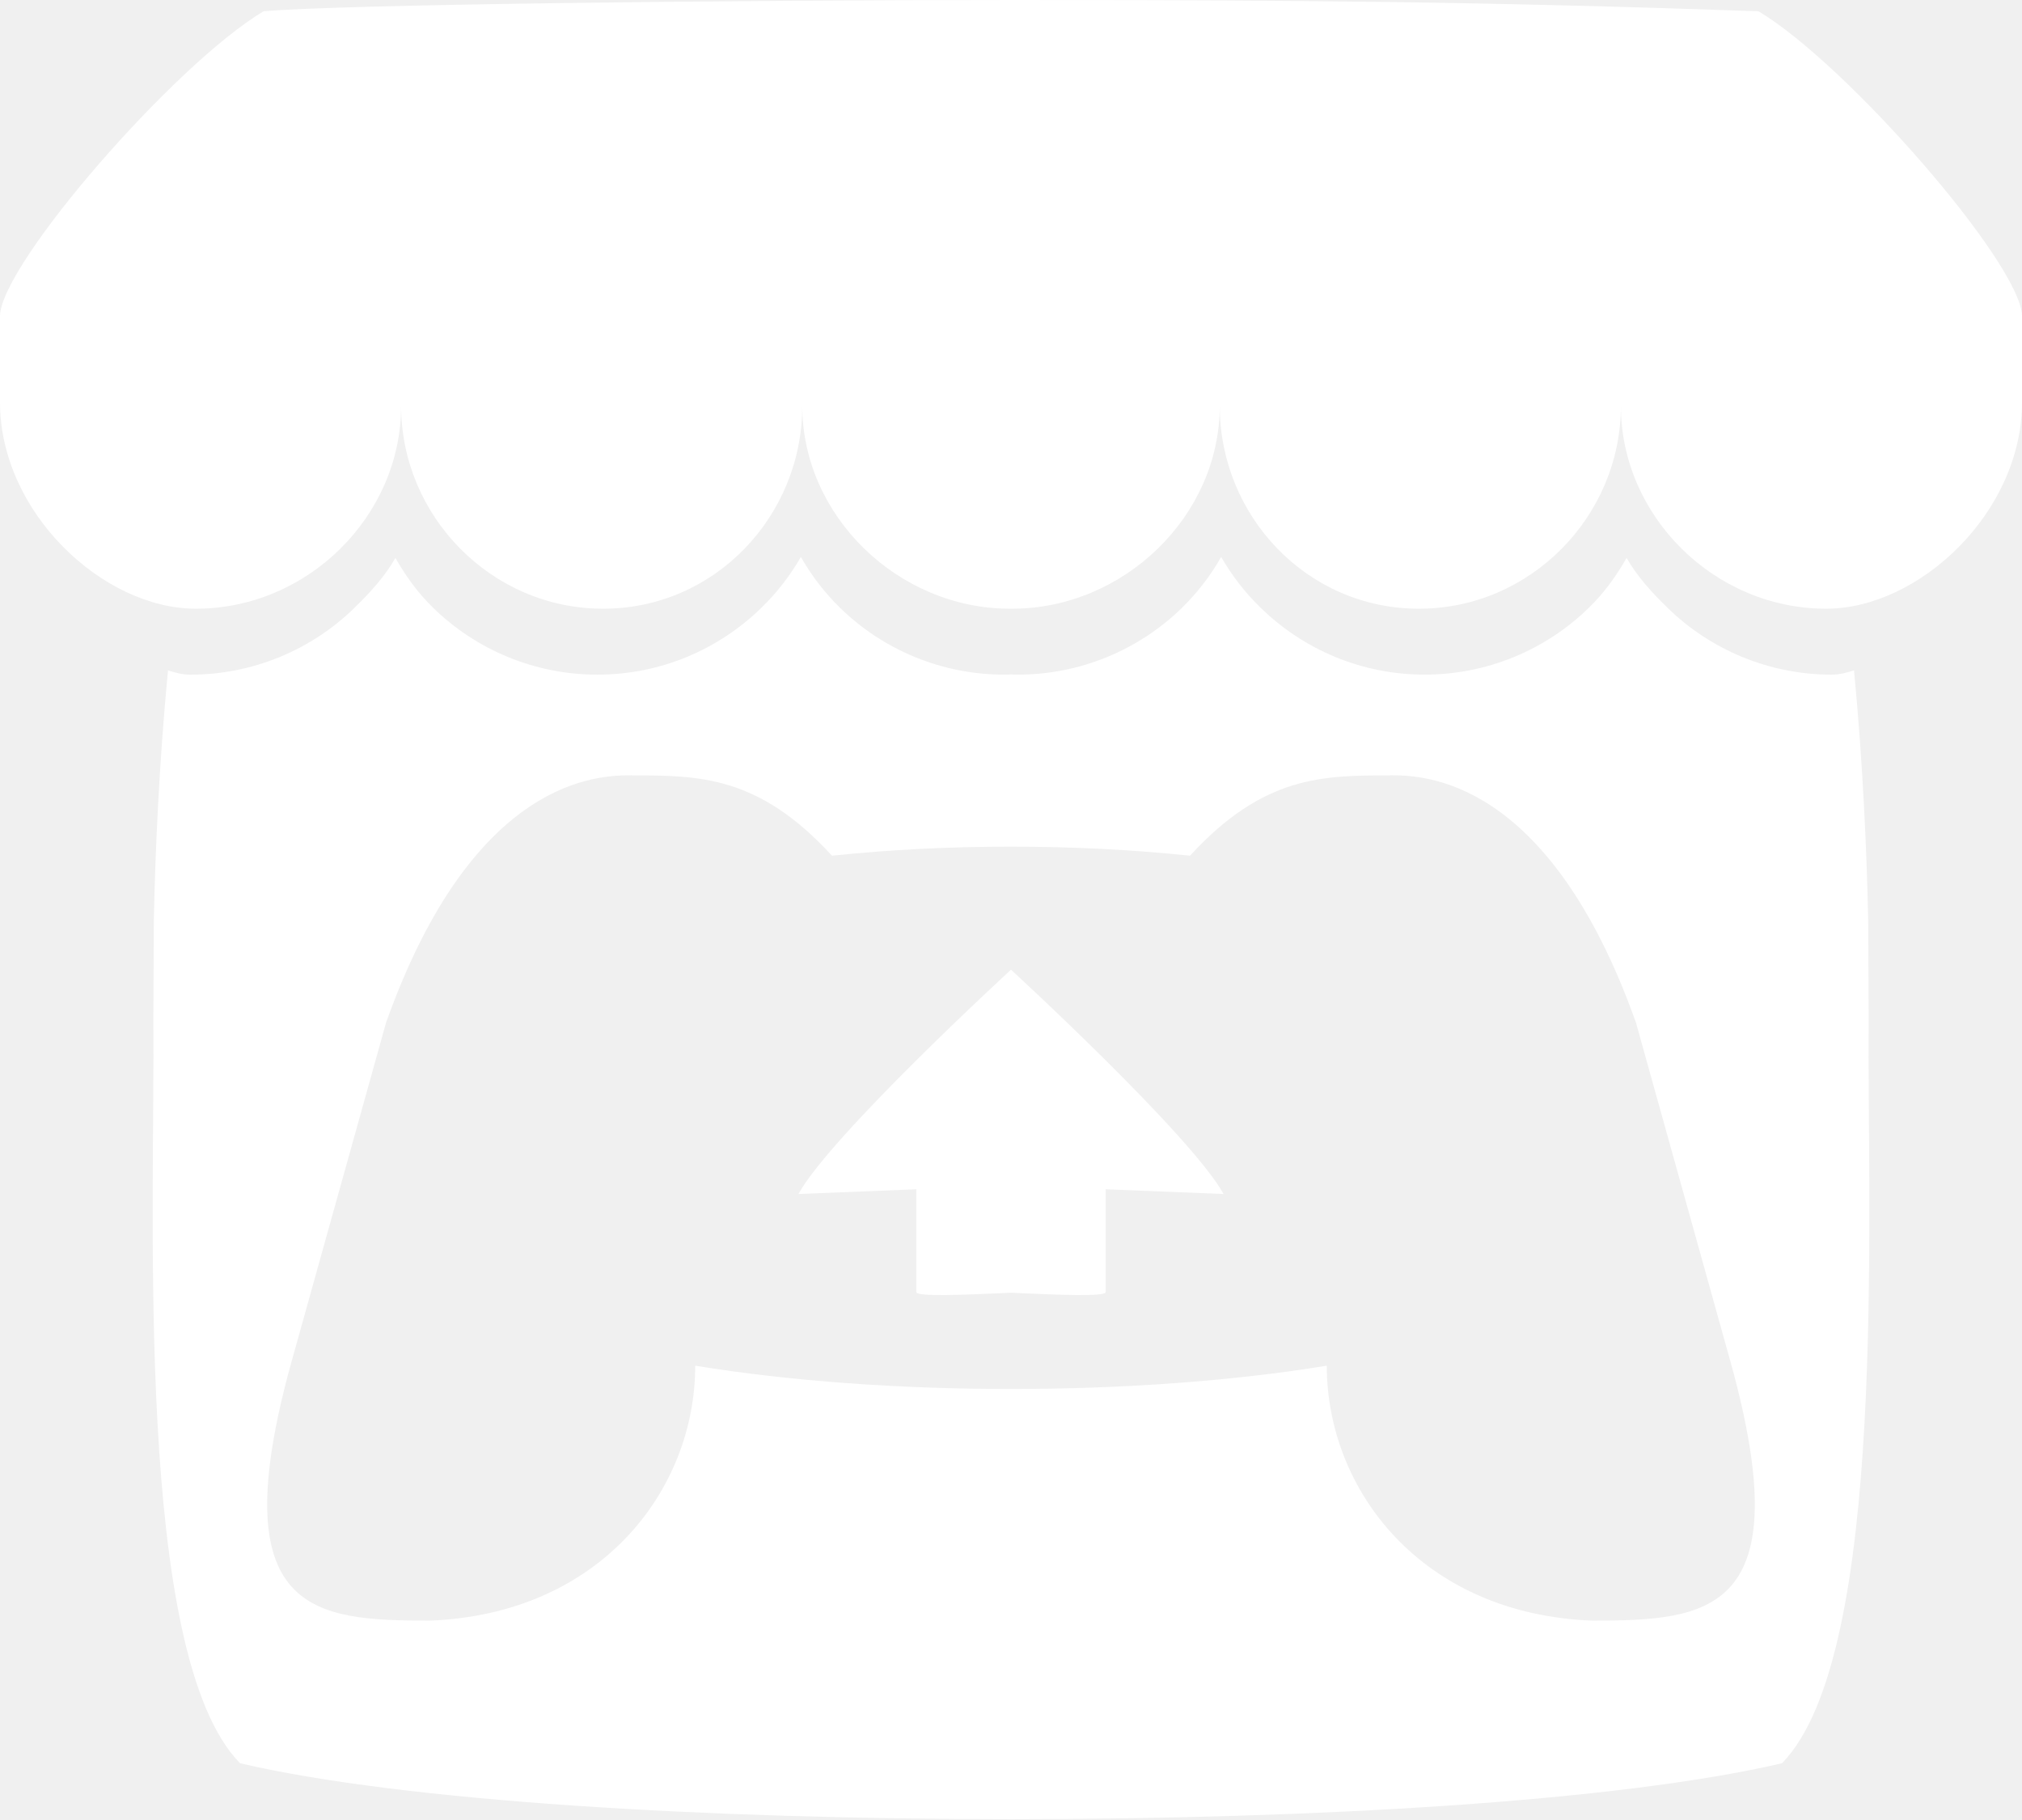
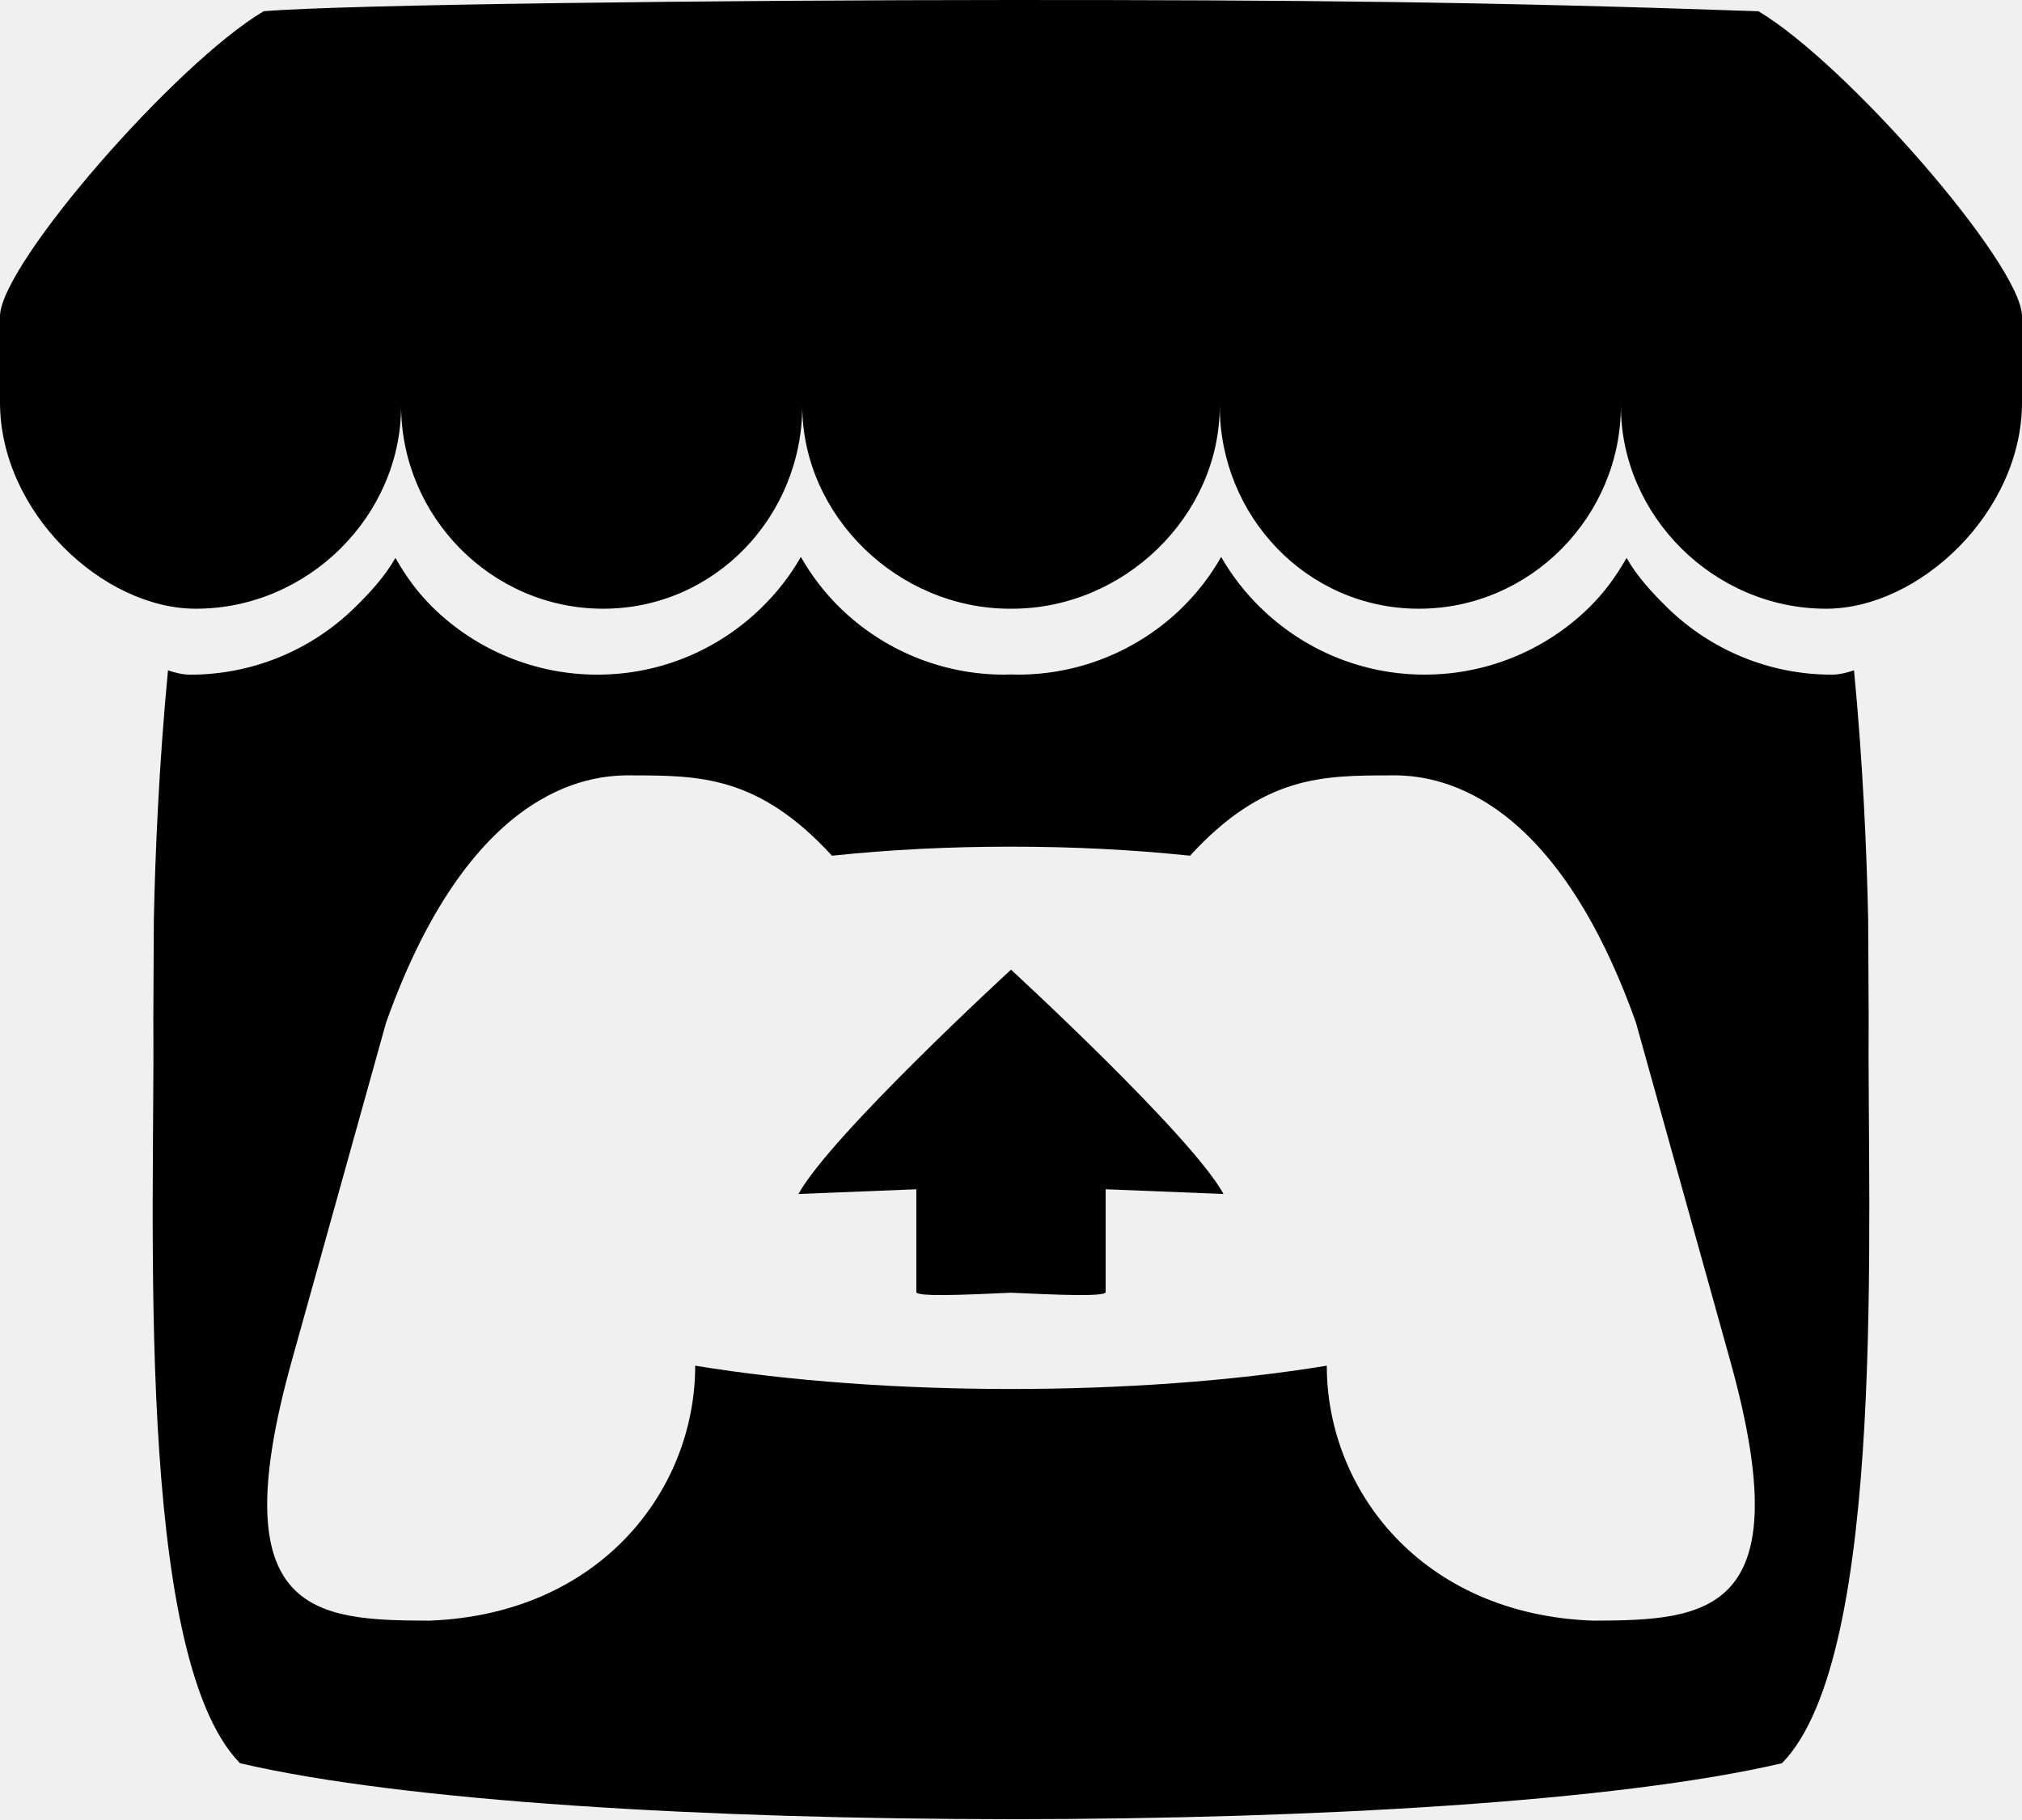
- <svg xmlns="http://www.w3.org/2000/svg" height="235.452" width="261.728" viewBox="0 0 245.371 220.736">
-   <path d="M31.99 1.365C21.287 7.72.2 31.945 0 38.298v10.516C0 62.144 12.46 73.86 23.773 73.86c13.584 0 24.902-11.258 24.903-24.62 0 13.362 10.93 24.62 24.515 24.62 13.586 0 24.165-11.258 24.165-24.62 0 13.362 11.622 24.62 25.207 24.62h.246c13.586 0 25.208-11.258 25.208-24.62 0 13.362 10.58 24.62 24.164 24.62 13.585 0 24.515-11.258 24.515-24.62 0 13.362 11.32 24.62 24.903 24.62 11.313 0 23.773-11.714 23.773-25.046V38.298c-.2-6.354-21.287-30.58-31.988-36.933C180.118.197 157.056-.005 122.685 0c-34.37.003-81.228.54-90.697 1.365zm65.194 66.217a28.025 28.025 0 0 1-4.78 6.155c-5.128 5.014-12.157 8.122-19.906 8.122a28.482 28.482 0 0 1-19.948-8.126c-1.858-1.82-3.27-3.766-4.563-6.032l-.006.004c-1.292 2.27-3.092 4.215-4.954 6.037a28.5 28.5 0 0 1-19.948 8.12c-.934 0-1.906-.258-2.692-.528-1.092 11.372-1.553 22.24-1.716 30.164l-.002.045c-.02 4.024-.04 7.333-.06 11.93.21 23.86-2.363 77.334 10.52 90.473 19.964 4.655 56.7 6.775 93.555 6.788h.006c36.854-.013 73.59-2.133 93.554-6.788 12.883-13.14 10.31-66.614 10.52-90.474-.022-4.596-.04-7.905-.06-11.93l-.003-.045c-.162-7.926-.623-18.793-1.715-30.165-.786.27-1.757.528-2.692.528a28.5 28.5 0 0 1-19.948-8.12c-1.862-1.822-3.662-3.766-4.955-6.037l-.006-.004c-1.294 2.266-2.705 4.213-4.563 6.032a28.48 28.48 0 0 1-19.947 8.125c-7.748 0-14.778-3.11-19.906-8.123a28.025 28.025 0 0 1-4.78-6.155 27.99 27.99 0 0 1-4.736 6.155 28.49 28.49 0 0 1-19.95 8.124c-.27 0-.54-.012-.81-.02h-.007c-.27.008-.54.02-.813.02a28.49 28.49 0 0 1-19.95-8.123 27.992 27.992 0 0 1-4.736-6.155zm-20.486 26.49l-.002.01h.015c8.113.017 15.32 0 24.25 9.746 7.028-.737 14.372-1.105 21.722-1.094h.006c7.35-.01 14.694.357 21.723 1.094 8.93-9.747 16.137-9.73 24.25-9.746h.014l-.002-.01c3.833 0 19.166 0 29.85 30.007L210 165.244c8.504 30.624-2.723 31.373-16.727 31.4-20.768-.773-32.267-15.855-32.267-30.935-11.496 1.884-24.907 2.826-38.318 2.827h-.006c-13.412 0-26.823-.943-38.318-2.827 0 15.08-11.5 30.162-32.267 30.935-14.004-.027-25.23-.775-16.726-31.4L46.85 124.08c10.684-30.007 26.017-30.007 29.85-30.007zm45.985 23.582v.006c-.02.02-21.863 20.08-25.79 27.215l14.304-.573v12.474c0 .584 5.74.346 11.486.08h.006c5.744.266 11.485.504 11.485-.08v-12.474l14.304.573c-3.928-7.135-25.79-27.215-25.79-27.215v-.006l-.003.002z" color="#000" fill="#fff" />
+ <svg xmlns="http://www.w3.org/2000/svg" height="235.452" width="261.728" viewBox="0 0 245.371 220.736" version="1.1" id="svg1">
+   <defs id="defs1" />
+   <path d="M31.99 1.365C21.287 7.72.2 31.945 0 38.298v10.516C0 62.144 12.46 73.86 23.773 73.86c13.584 0 24.902-11.258 24.903-24.62 0 13.362 10.93 24.62 24.515 24.62 13.586 0 24.165-11.258 24.165-24.62 0 13.362 11.622 24.62 25.207 24.62h.246c13.586 0 25.208-11.258 25.208-24.62 0 13.362 10.58 24.62 24.164 24.62 13.585 0 24.515-11.258 24.515-24.62 0 13.362 11.32 24.62 24.903 24.62 11.313 0 23.773-11.714 23.773-25.046V38.298c-.2-6.354-21.287-30.58-31.988-36.933C180.118.197 157.056-.005 122.685 0c-34.37.003-81.228.54-90.697 1.365zm65.194 66.217a28.025 28.025 0 0 1-4.78 6.155c-5.128 5.014-12.157 8.122-19.906 8.122a28.482 28.482 0 0 1-19.948-8.126c-1.858-1.82-3.27-3.766-4.563-6.032l-.006.004c-1.292 2.27-3.092 4.215-4.954 6.037a28.5 28.5 0 0 1-19.948 8.12c-.934 0-1.906-.258-2.692-.528-1.092 11.372-1.553 22.24-1.716 30.164l-.002.045c-.02 4.024-.04 7.333-.06 11.93.21 23.86-2.363 77.334 10.52 90.473 19.964 4.655 56.7 6.775 93.555 6.788h.006c36.854-.013 73.59-2.133 93.554-6.788 12.883-13.14 10.31-66.614 10.52-90.474-.022-4.596-.04-7.905-.06-11.93l-.003-.045c-.162-7.926-.623-18.793-1.715-30.165-.786.27-1.757.528-2.692.528a28.5 28.5 0 0 1-19.948-8.12c-1.862-1.822-3.662-3.766-4.955-6.037l-.006-.004c-1.294 2.266-2.705 4.213-4.563 6.032a28.48 28.48 0 0 1-19.947 8.125c-7.748 0-14.778-3.11-19.906-8.123a28.025 28.025 0 0 1-4.78-6.155 27.99 27.99 0 0 1-4.736 6.155 28.49 28.49 0 0 1-19.95 8.124c-.27 0-.54-.012-.81-.02h-.007c-.27.008-.54.02-.813.02a28.49 28.49 0 0 1-19.95-8.123 27.992 27.992 0 0 1-4.736-6.155zm-20.486 26.49l-.002.01h.015c8.113.017 15.32 0 24.25 9.746 7.028-.737 14.372-1.105 21.722-1.094h.006c7.35-.01 14.694.357 21.723 1.094 8.93-9.747 16.137-9.73 24.25-9.746h.014l-.002-.01c3.833 0 19.166 0 29.85 30.007L210 165.244c8.504 30.624-2.723 31.373-16.727 31.4-20.768-.773-32.267-15.855-32.267-30.935-11.496 1.884-24.907 2.826-38.318 2.827h-.006c-13.412 0-26.823-.943-38.318-2.827 0 15.08-11.5 30.162-32.267 30.935-14.004-.027-25.23-.775-16.726-31.4L46.85 124.08c10.684-30.007 26.017-30.007 29.85-30.007zm45.985 23.582v.006c-.02.02-21.863 20.08-25.79 27.215l14.304-.573v12.474c0 .584 5.74.346 11.486.08h.006c5.744.266 11.485.504 11.485-.08v-12.474l14.304.573c-3.928-7.135-25.79-27.215-25.79-27.215v-.006l-.003.002z" color="#000" fill="#fff" id="path1" style="fill:#000000" />
</svg>
